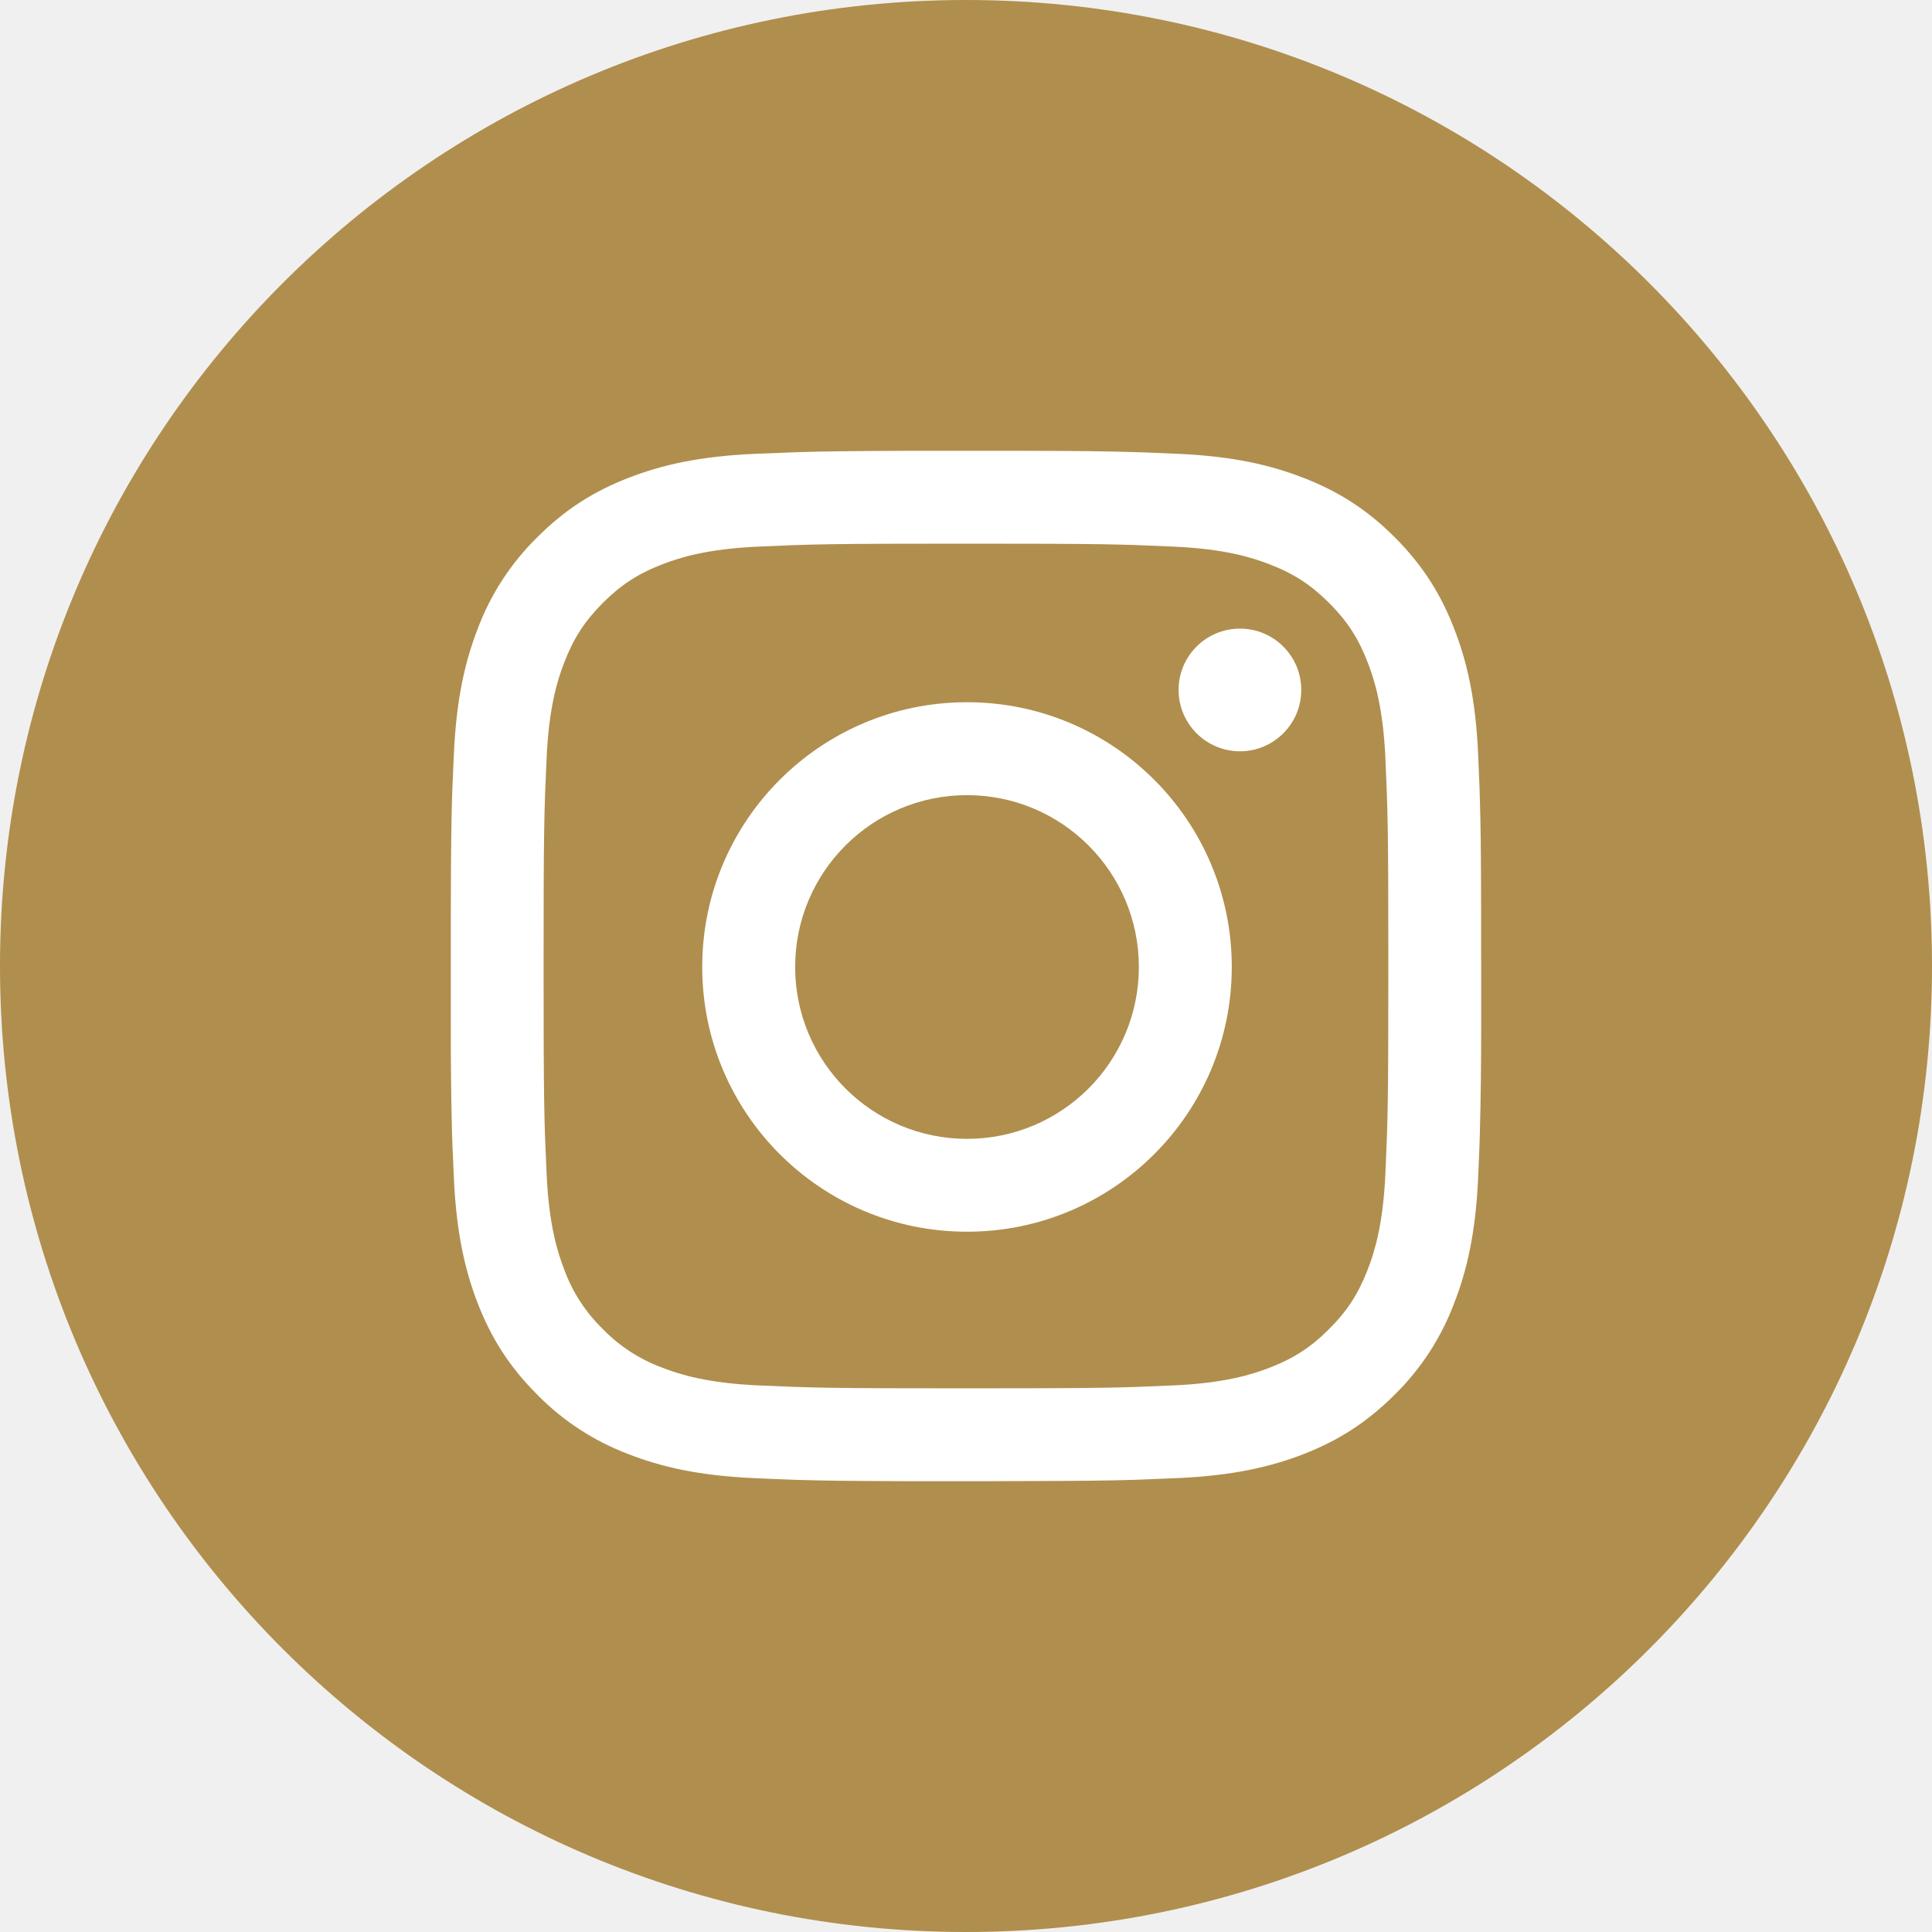
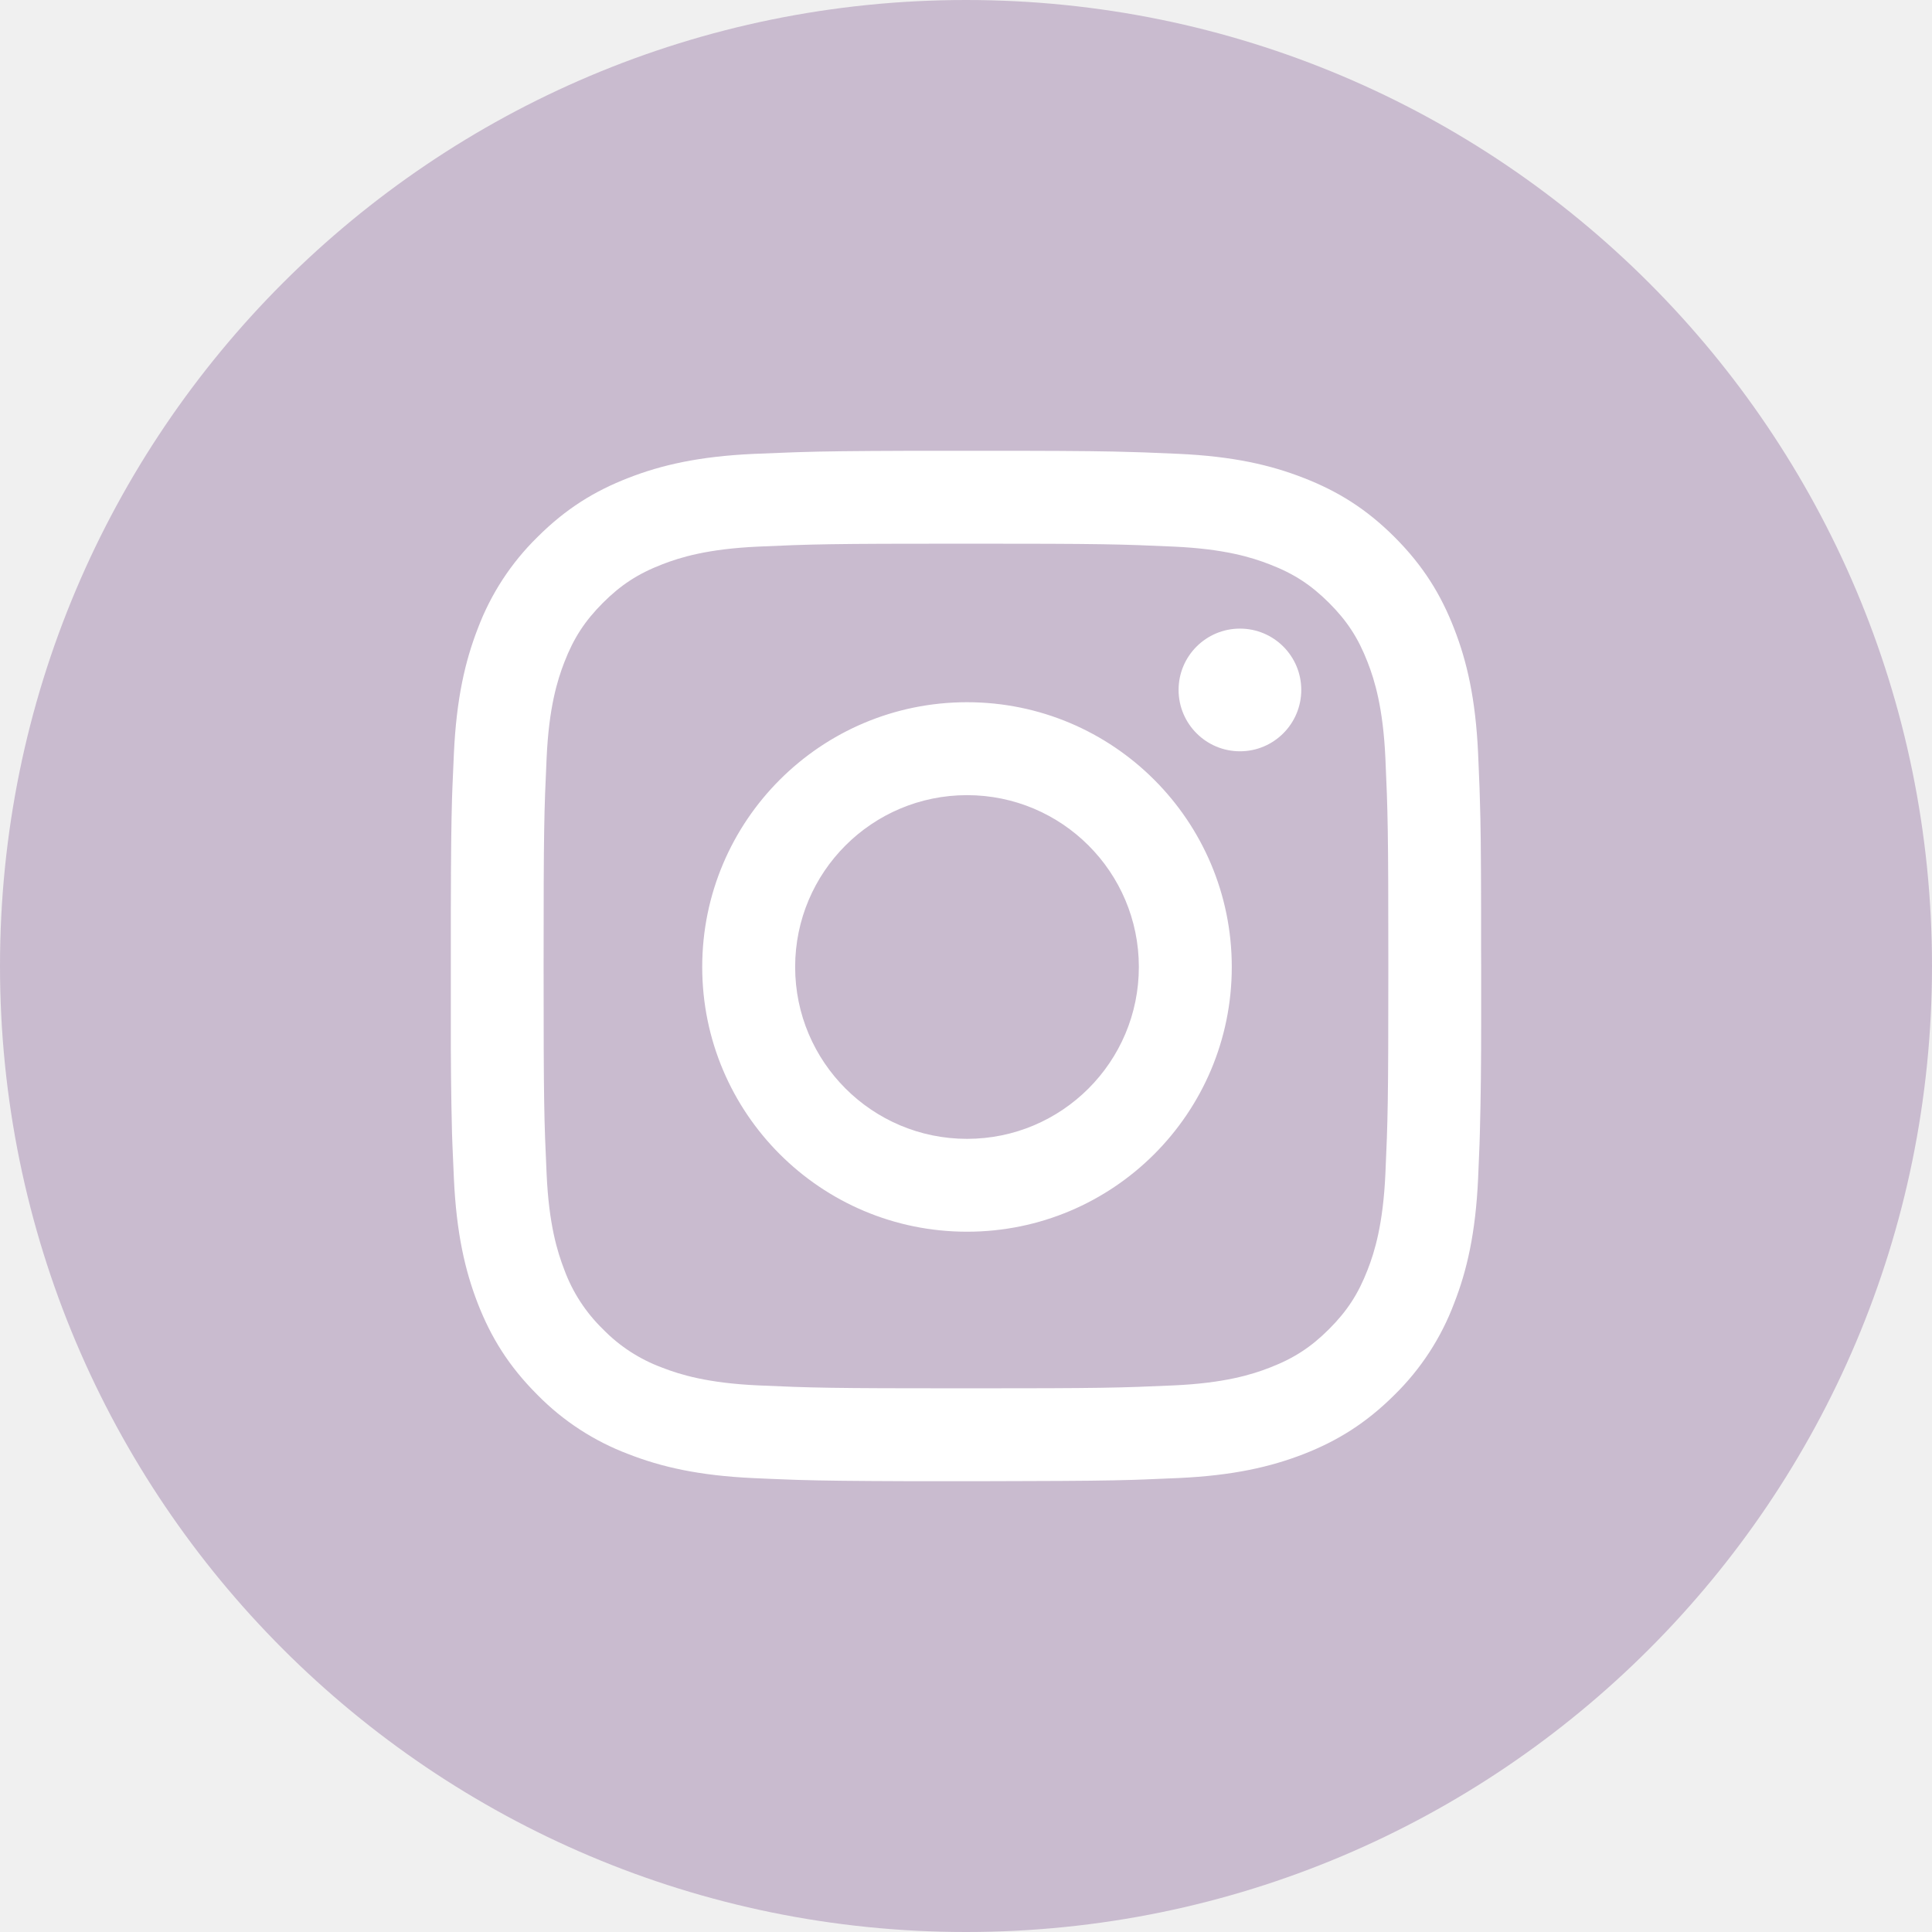
<svg xmlns="http://www.w3.org/2000/svg" width="30px" height="30px" viewBox="0 0 30 30" version="1.1">
  <polygon id="Path" fill="#FFFFFF" points="7 6 23 6 23 25 7 25" />
-   <path d="M15,8.442 C17.136,8.442 17.389,8.45 18.233,8.488 C19.012,8.524 19.436,8.654 19.717,8.764 C20.091,8.908 20.357,9.082 20.638,9.362 C20.918,9.642 21.091,9.908 21.236,10.282 C21.346,10.564 21.476,10.988 21.512,11.767 C21.55,12.612 21.558,12.864 21.558,15 C21.558,17.136 21.55,17.389 21.512,18.233 C21.476,19.012 21.346,19.436 21.236,19.718 C21.091,20.092 20.918,20.358 20.638,20.638 C20.358,20.918 20.091,21.092 19.718,21.236 C19.436,21.346 19.012,21.476 18.233,21.512 C17.388,21.55 17.136,21.558 15,21.558 C12.864,21.558 12.61,21.55 11.767,21.512 C10.987,21.476 10.563,21.346 10.281,21.236 C9.934,21.108 9.619,20.904 9.361,20.638 C9.096,20.38 8.891,20.066 8.763,19.718 C8.654,19.436 8.523,19.012 8.488,18.233 C8.449,17.388 8.441,17.136 8.441,15 C8.441,12.864 8.449,12.611 8.488,11.767 C8.523,10.988 8.654,10.564 8.763,10.283 C8.908,9.908 9.081,9.643 9.361,9.362 C9.641,9.082 9.908,8.908 10.281,8.764 C10.563,8.654 10.987,8.524 11.767,8.488 C12.611,8.45 12.864,8.442 15,8.442 M15.876,7 C16.763,7.002 17.209,7.007 17.603,7.02 L17.769,7.025 L18.298,7.047 C19.15,7.086 19.731,7.221 20.24,7.42 C20.766,7.624 21.212,7.897 21.657,8.342 C22.101,8.787 22.375,9.233 22.579,9.759 C22.778,10.268 22.913,10.849 22.952,11.7 L22.974,12.229 L22.979,12.396 C22.992,12.789 22.997,13.236 22.999,14.123 L22.999,14.756 L23,14.999 L23,15.876 C23.001,16.452 22.994,17.027 22.979,17.603 L22.974,17.769 L22.952,18.298 C22.913,19.149 22.778,19.731 22.579,20.239 C22.378,20.773 22.064,21.256 21.657,21.656 C21.212,22.1 20.766,22.375 20.24,22.58 C19.731,22.777 19.15,22.912 18.298,22.951 L17.769,22.973 L17.603,22.979 C17.209,22.991 16.763,22.996 15.876,22.998 L15.242,23 L14.122,23 C13.236,22.997 12.789,22.992 12.396,22.98 L12.23,22.974 C12.053,22.968 11.877,22.96 11.701,22.952 C10.849,22.913 10.268,22.778 9.76,22.58 C9.226,22.379 8.742,22.064 8.343,21.657 C7.898,21.212 7.624,20.766 7.419,20.24 C7.222,19.732 7.087,19.15 7.048,18.299 L7.025,17.77 L7.019,17.604 C7.005,17.028 6.998,16.453 7,15.877 L7,14.124 C7.002,13.236 7.008,12.79 7.019,12.396 L7.025,12.23 L7.048,11.701 C7.087,10.85 7.222,10.268 7.419,9.76 C7.62,9.226 7.935,8.742 8.343,8.342 C8.787,7.898 9.233,7.624 9.76,7.42 C10.268,7.222 10.849,7.087 11.701,7.048 L12.23,7.027 L12.396,7.021 C12.79,7.008 13.236,7.003 14.122,7 L15.876,7 Z M15.016,10.904 C12.745,10.904 10.904,12.745 10.904,15.015 C10.904,17.286 12.745,19.126 15.016,19.126 C17.286,19.126 19.127,17.286 19.127,15.015 C19.127,12.745 17.286,10.904 15.016,10.904 L15.016,10.904 Z M15.016,12.347 C16.489,12.347 17.684,13.541 17.684,15.015 C17.684,16.489 16.489,17.684 15.016,17.684 C13.542,17.684 12.347,16.489 12.347,15.015 C12.347,13.541 13.542,12.347 15.016,12.347 L15.016,12.347 Z M19.254,9.761 C18.728,9.761 18.301,10.187 18.301,10.713 C18.301,11.239 18.728,11.666 19.254,11.666 C19.78,11.666 20.206,11.239 20.206,10.713 C20.206,10.187 19.78,9.761 19.254,9.761 L19.254,9.761 Z M0,15 C0,23.284 6.714,30 15,30 C23.285,30 30,23.286 30,15 C30,6.716 23.286,0 15,0 C6.716,0 0,6.714 0,15 Z" id="Shape" fill="#B08E4D" />
+   <path d="M15,8.442 C17.136,8.442 17.389,8.45 18.233,8.488 C19.012,8.524 19.436,8.654 19.717,8.764 C20.091,8.908 20.357,9.082 20.638,9.362 C20.918,9.642 21.091,9.908 21.236,10.282 C21.346,10.564 21.476,10.988 21.512,11.767 C21.55,12.612 21.558,12.864 21.558,15 C21.558,17.136 21.55,17.389 21.512,18.233 C21.476,19.012 21.346,19.436 21.236,19.718 C21.091,20.092 20.918,20.358 20.638,20.638 C20.358,20.918 20.091,21.092 19.718,21.236 C19.436,21.346 19.012,21.476 18.233,21.512 C17.388,21.55 17.136,21.558 15,21.558 C12.864,21.558 12.61,21.55 11.767,21.512 C10.987,21.476 10.563,21.346 10.281,21.236 C9.934,21.108 9.619,20.904 9.361,20.638 C9.096,20.38 8.891,20.066 8.763,19.718 C8.654,19.436 8.523,19.012 8.488,18.233 C8.449,17.388 8.441,17.136 8.441,15 C8.441,12.864 8.449,12.611 8.488,11.767 C8.523,10.988 8.654,10.564 8.763,10.283 C8.908,9.908 9.081,9.643 9.361,9.362 C9.641,9.082 9.908,8.908 10.281,8.764 C10.563,8.654 10.987,8.524 11.767,8.488 C12.611,8.45 12.864,8.442 15,8.442 M15.876,7 C16.763,7.002 17.209,7.007 17.603,7.02 L17.769,7.025 L18.298,7.047 C19.15,7.086 19.731,7.221 20.24,7.42 C20.766,7.624 21.212,7.897 21.657,8.342 C22.101,8.787 22.375,9.233 22.579,9.759 C22.778,10.268 22.913,10.849 22.952,11.7 L22.974,12.229 L22.979,12.396 C22.992,12.789 22.997,13.236 22.999,14.123 L22.999,14.756 L23,14.999 L23,15.876 C23.001,16.452 22.994,17.027 22.979,17.603 L22.974,17.769 L22.952,18.298 C22.913,19.149 22.778,19.731 22.579,20.239 C22.378,20.773 22.064,21.256 21.657,21.656 C21.212,22.1 20.766,22.375 20.24,22.58 C19.731,22.777 19.15,22.912 18.298,22.951 L17.769,22.973 L17.603,22.979 C17.209,22.991 16.763,22.996 15.876,22.998 L15.242,23 L14.122,23 C13.236,22.997 12.789,22.992 12.396,22.98 L12.23,22.974 C12.053,22.968 11.877,22.96 11.701,22.952 C10.849,22.913 10.268,22.778 9.76,22.58 C9.226,22.379 8.742,22.064 8.343,21.657 C7.898,21.212 7.624,20.766 7.419,20.24 C7.222,19.732 7.087,19.15 7.048,18.299 L7.025,17.77 L7.019,17.604 C7.005,17.028 6.998,16.453 7,15.877 L7,14.124 C7.002,13.236 7.008,12.79 7.019,12.396 L7.025,12.23 L7.048,11.701 C7.087,10.85 7.222,10.268 7.419,9.76 C7.62,9.226 7.935,8.742 8.343,8.342 C8.787,7.898 9.233,7.624 9.76,7.42 C10.268,7.222 10.849,7.087 11.701,7.048 L12.23,7.027 L12.396,7.021 C12.79,7.008 13.236,7.003 14.122,7 L15.876,7 Z M15.016,10.904 C12.745,10.904 10.904,12.745 10.904,15.015 C10.904,17.286 12.745,19.126 15.016,19.126 C17.286,19.126 19.127,17.286 19.127,15.015 C19.127,12.745 17.286,10.904 15.016,10.904 L15.016,10.904 Z M15.016,12.347 C16.489,12.347 17.684,13.541 17.684,15.015 C17.684,16.489 16.489,17.684 15.016,17.684 C13.542,17.684 12.347,16.489 12.347,15.015 C12.347,13.541 13.542,12.347 15.016,12.347 L15.016,12.347 Z M19.254,9.761 C18.728,9.761 18.301,10.187 18.301,10.713 C18.301,11.239 18.728,11.666 19.254,11.666 C19.78,11.666 20.206,11.239 20.206,10.713 C20.206,10.187 19.78,9.761 19.254,9.761 L19.254,9.761 Z M0,15 C0,23.284 6.714,30 15,30 C23.285,30 30,23.286 30,15 C30,6.716 23.286,0 15,0 C6.716,0 0,6.714 0,15 Z" id="Shape" fill="#C9BBCF" />
</svg>
